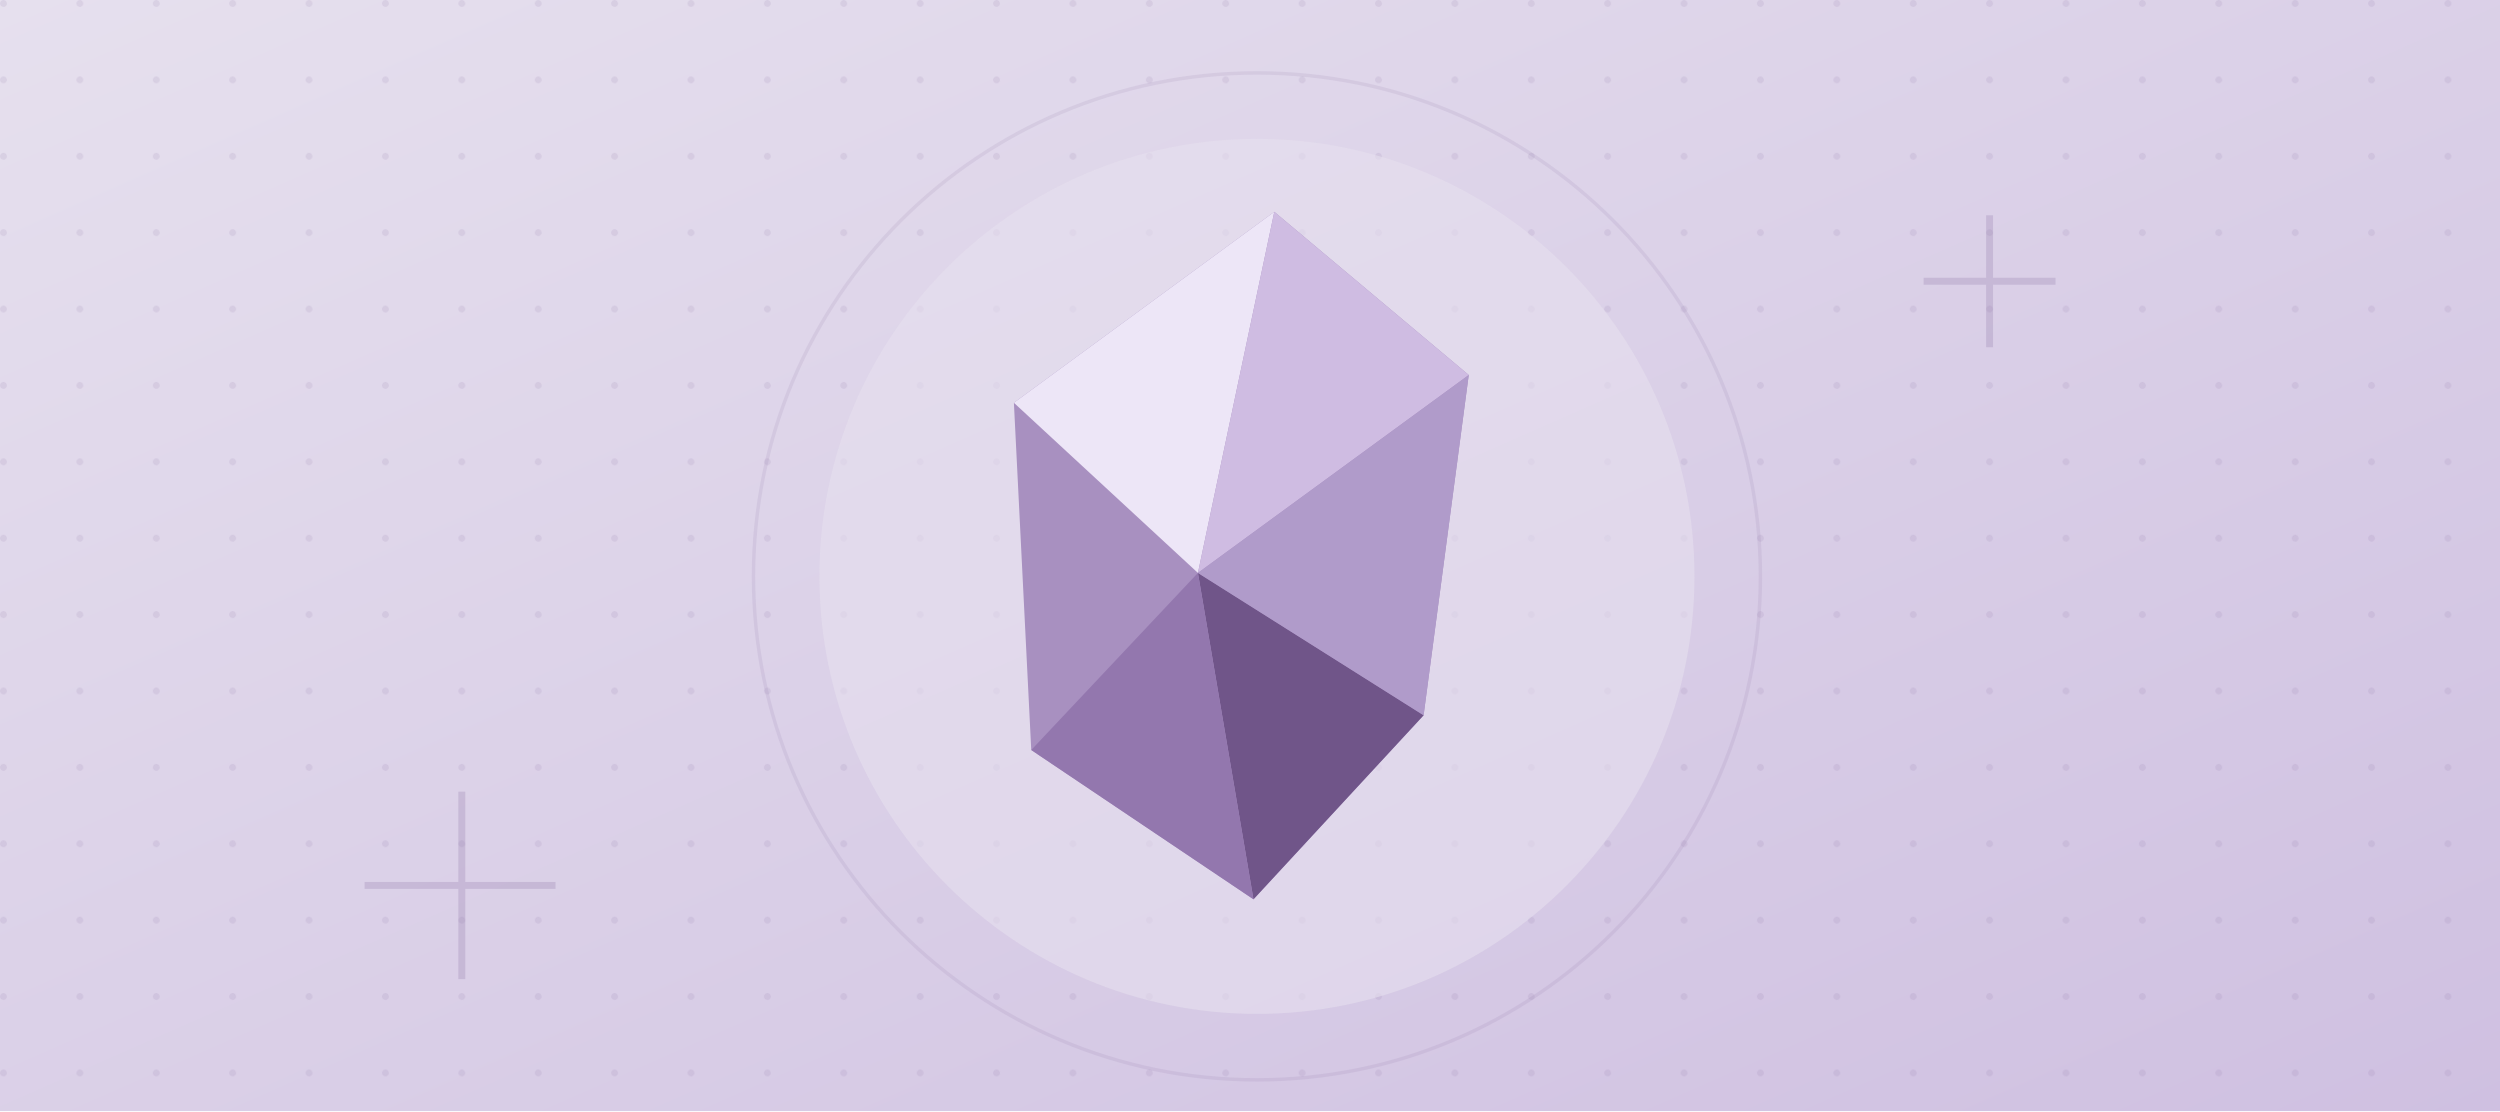
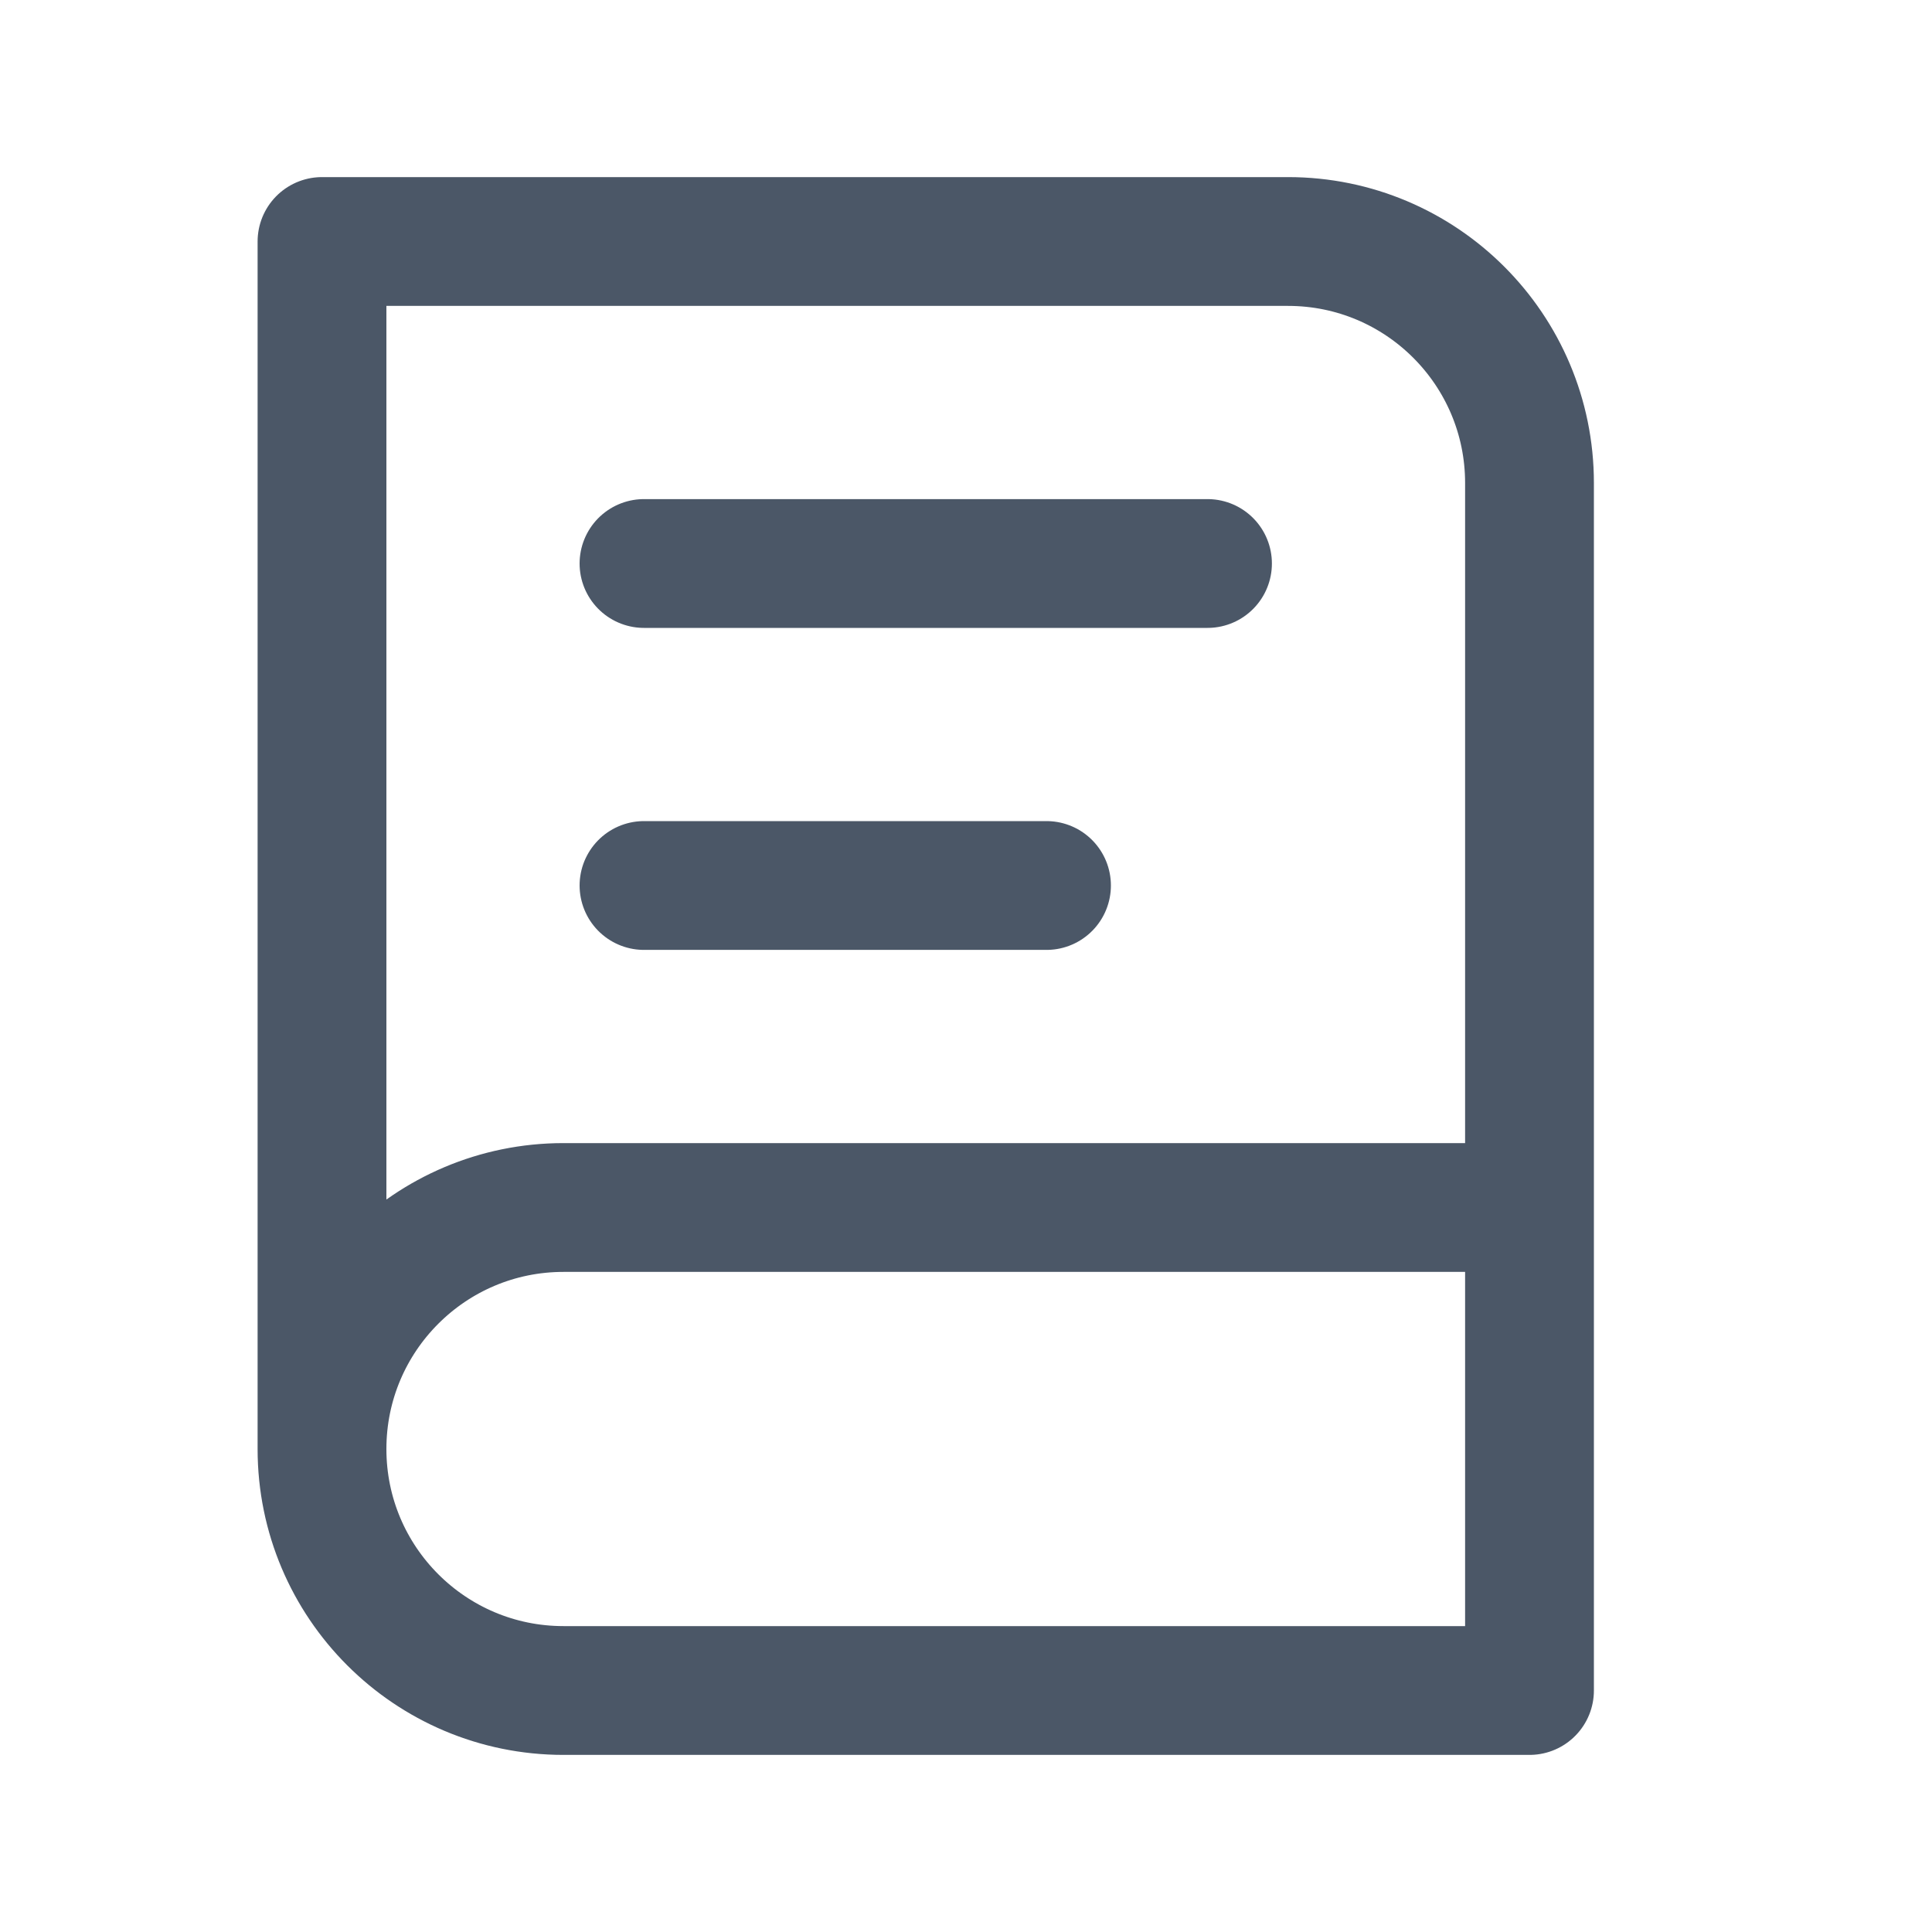
- <svg xmlns="http://www.w3.org/2000/svg" width="720" height="320" viewBox="0 0 720 320" fill="#7f669a" color="#7f669a">
-   <defs>
-     <linearGradient id="bg" x2="1" y2="1">
-       <stop stop-color="#e6e0ee" />
-       <stop offset="1" stop-color="#cfc0e1" />
-     </linearGradient>
-     <pattern id="dots" width="22" height="22" patternUnits="userSpaceOnUse">
-       <circle cx="1" cy="1" r="1" fill="#7f669a" opacity=".12" />
-     </pattern>
-   </defs>
-   <path fill="url(#bg)" d="M0 0h720v320H0z" />
-   <path fill="url(#dots)" d="M0 0h720v320H0z" />
-   <circle cx="362" cy="166" r="126" fill="#e6e0ee" opacity=".6" />
-   <circle cx="362" cy="166" r="145" fill="none" stroke="#7f669a" opacity=".12" />
-   <path d="M105 255h55m-27-27v54M554 81h38m-19-19v38" stroke="#7f669a" stroke-width="2" opacity=".22" />
-   <path d="m367 61 56 47-13 98-49 53-64-43-5-100z" fill="#a890c0" />
-   <path d="m367 61-22 104-53-49z" fill="#ede6f7" />
-   <path d="m367 61 56 47-78 57z" fill="#cfbce2" />
-   <path d="m345 165 65 41-49 53z" fill="#705589" />
-   <path d="m345 165-48 51 64 43z" fill="#9377ae" />
-   <path d="m423 108-78 57 65 41z" fill="#b09bca" />
+ <svg xmlns="http://www.w3.org/2000/svg" viewBox="0 0 24 24" fill="none" stroke="#4b5767" stroke-width="1.6" stroke-linecap="round" stroke-linejoin="round">
+   <path d="M4 3h12a3 3 0 0 1 3 3v15H7a3 3 0 0 1-3-3V3Zm0 15a3 3 0 0 1 3-3h12M8 7h7m-7 4h5" />
</svg>
